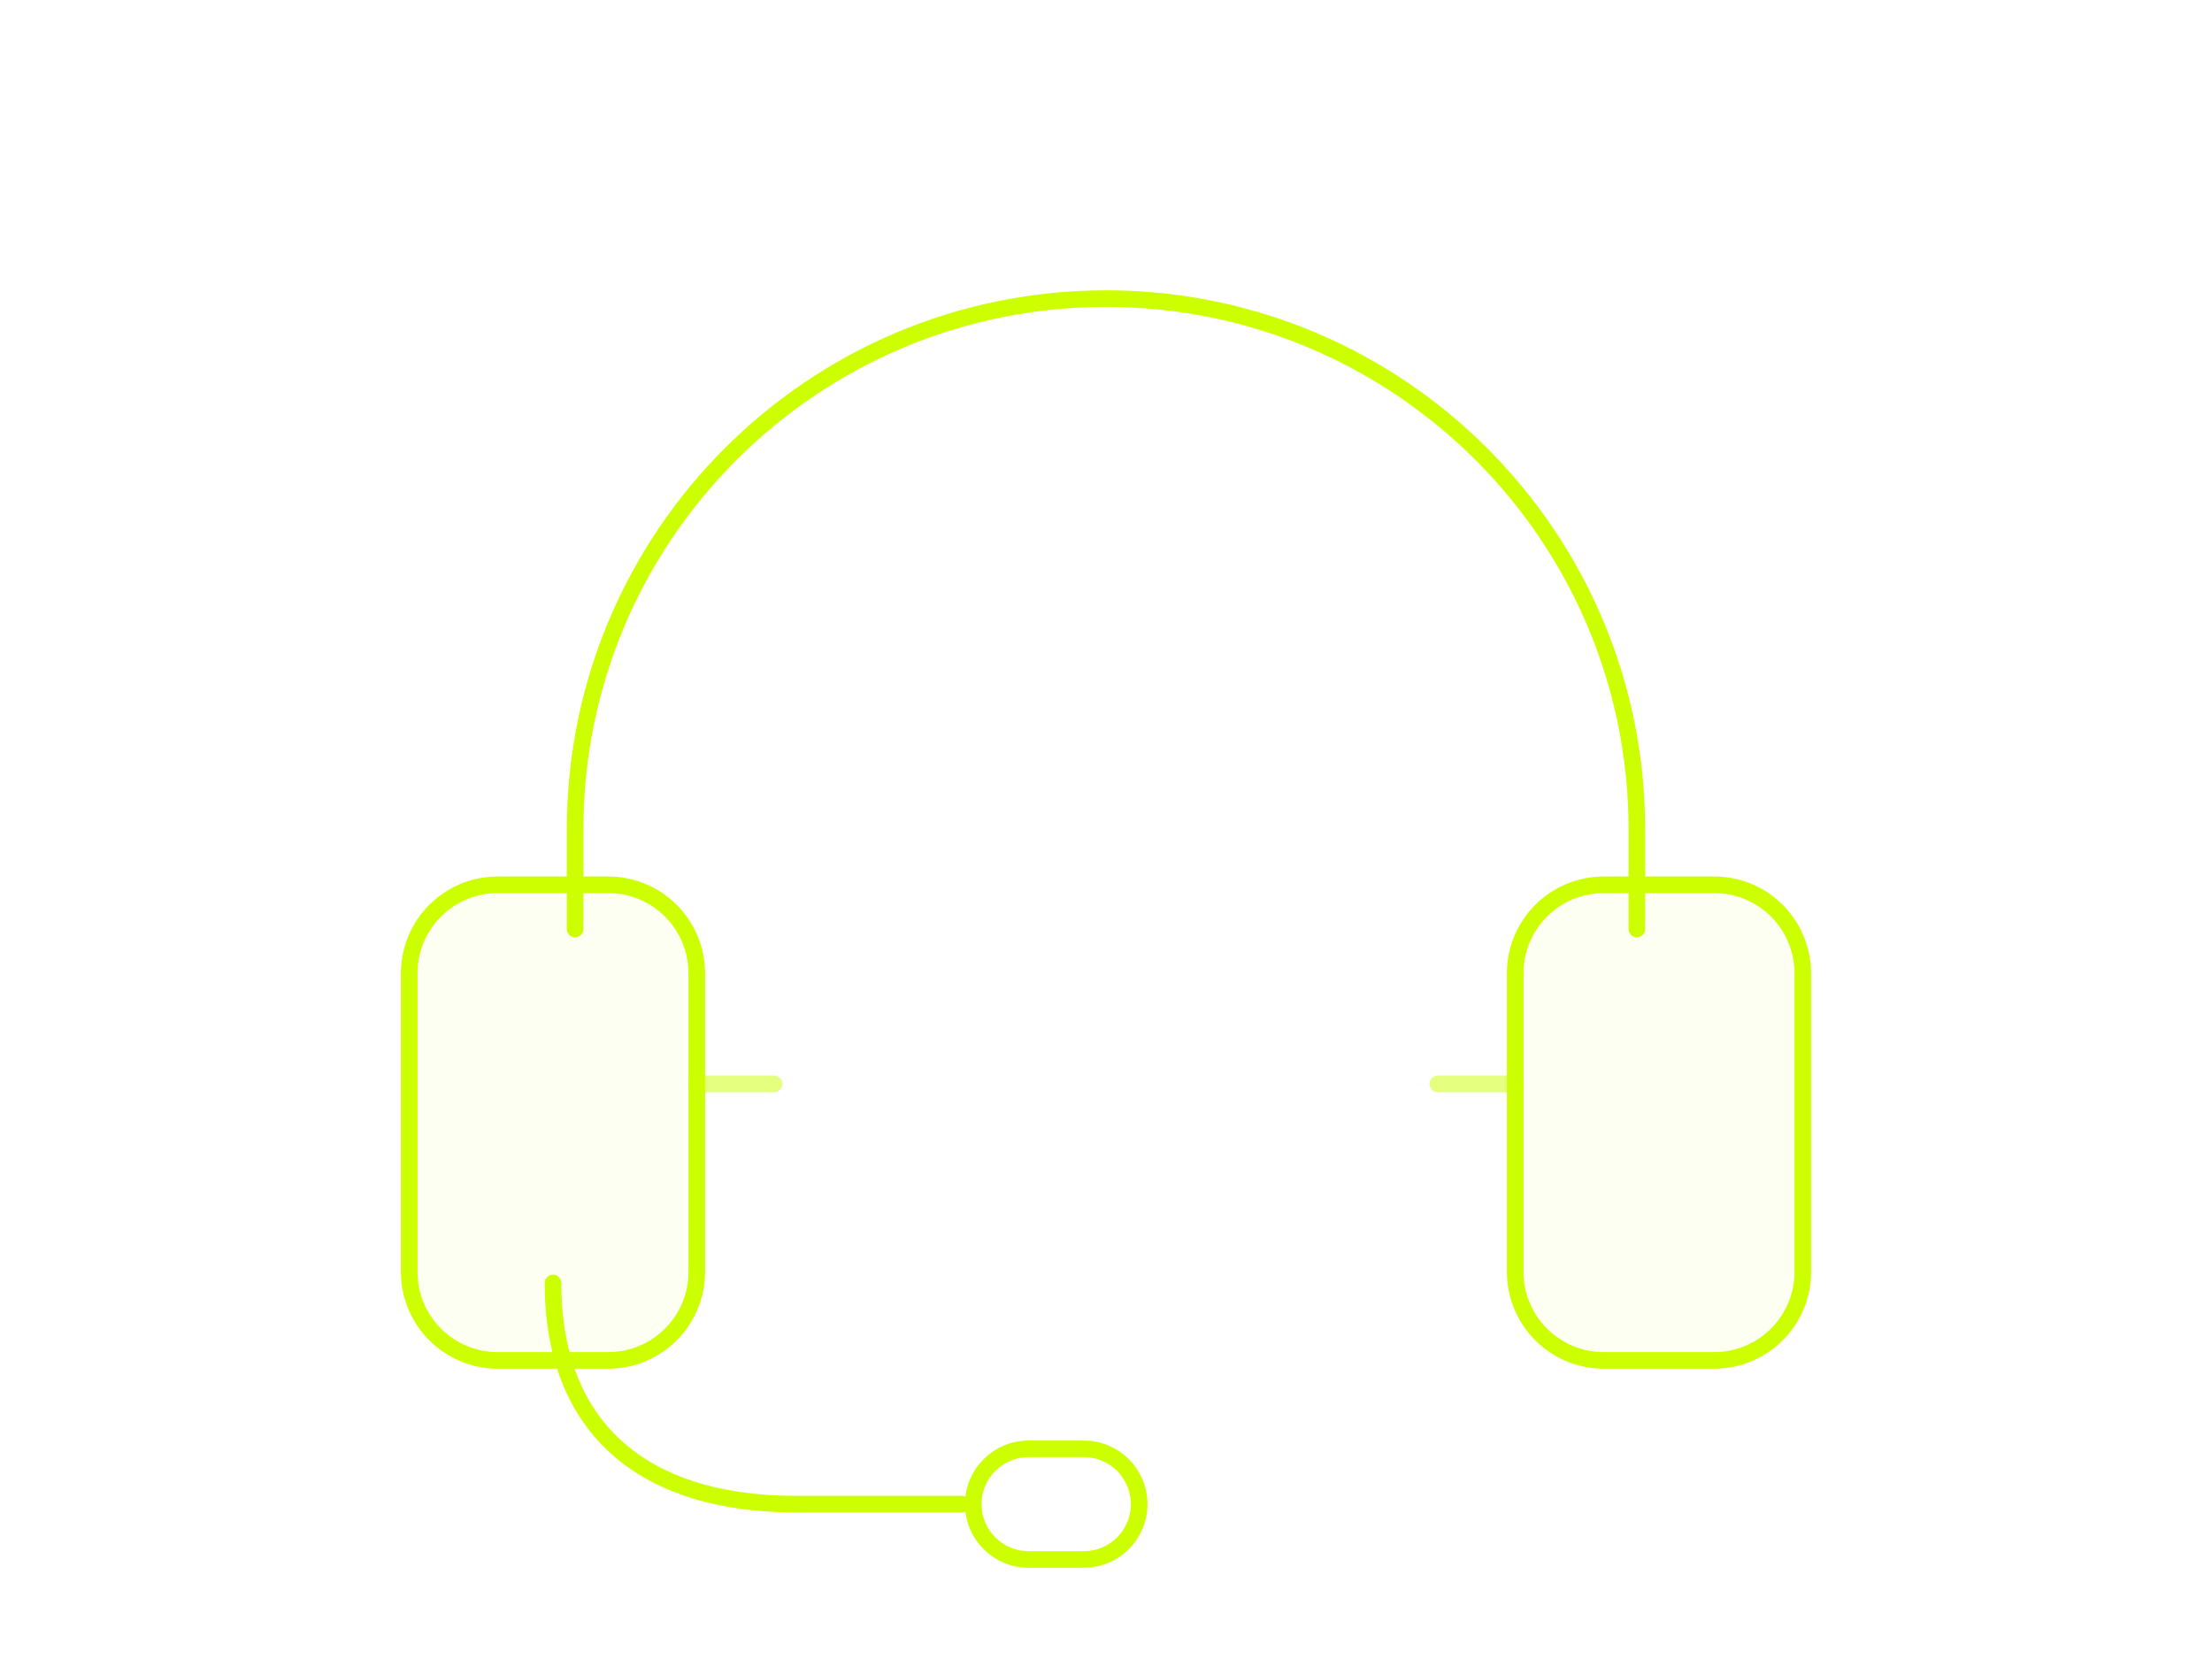
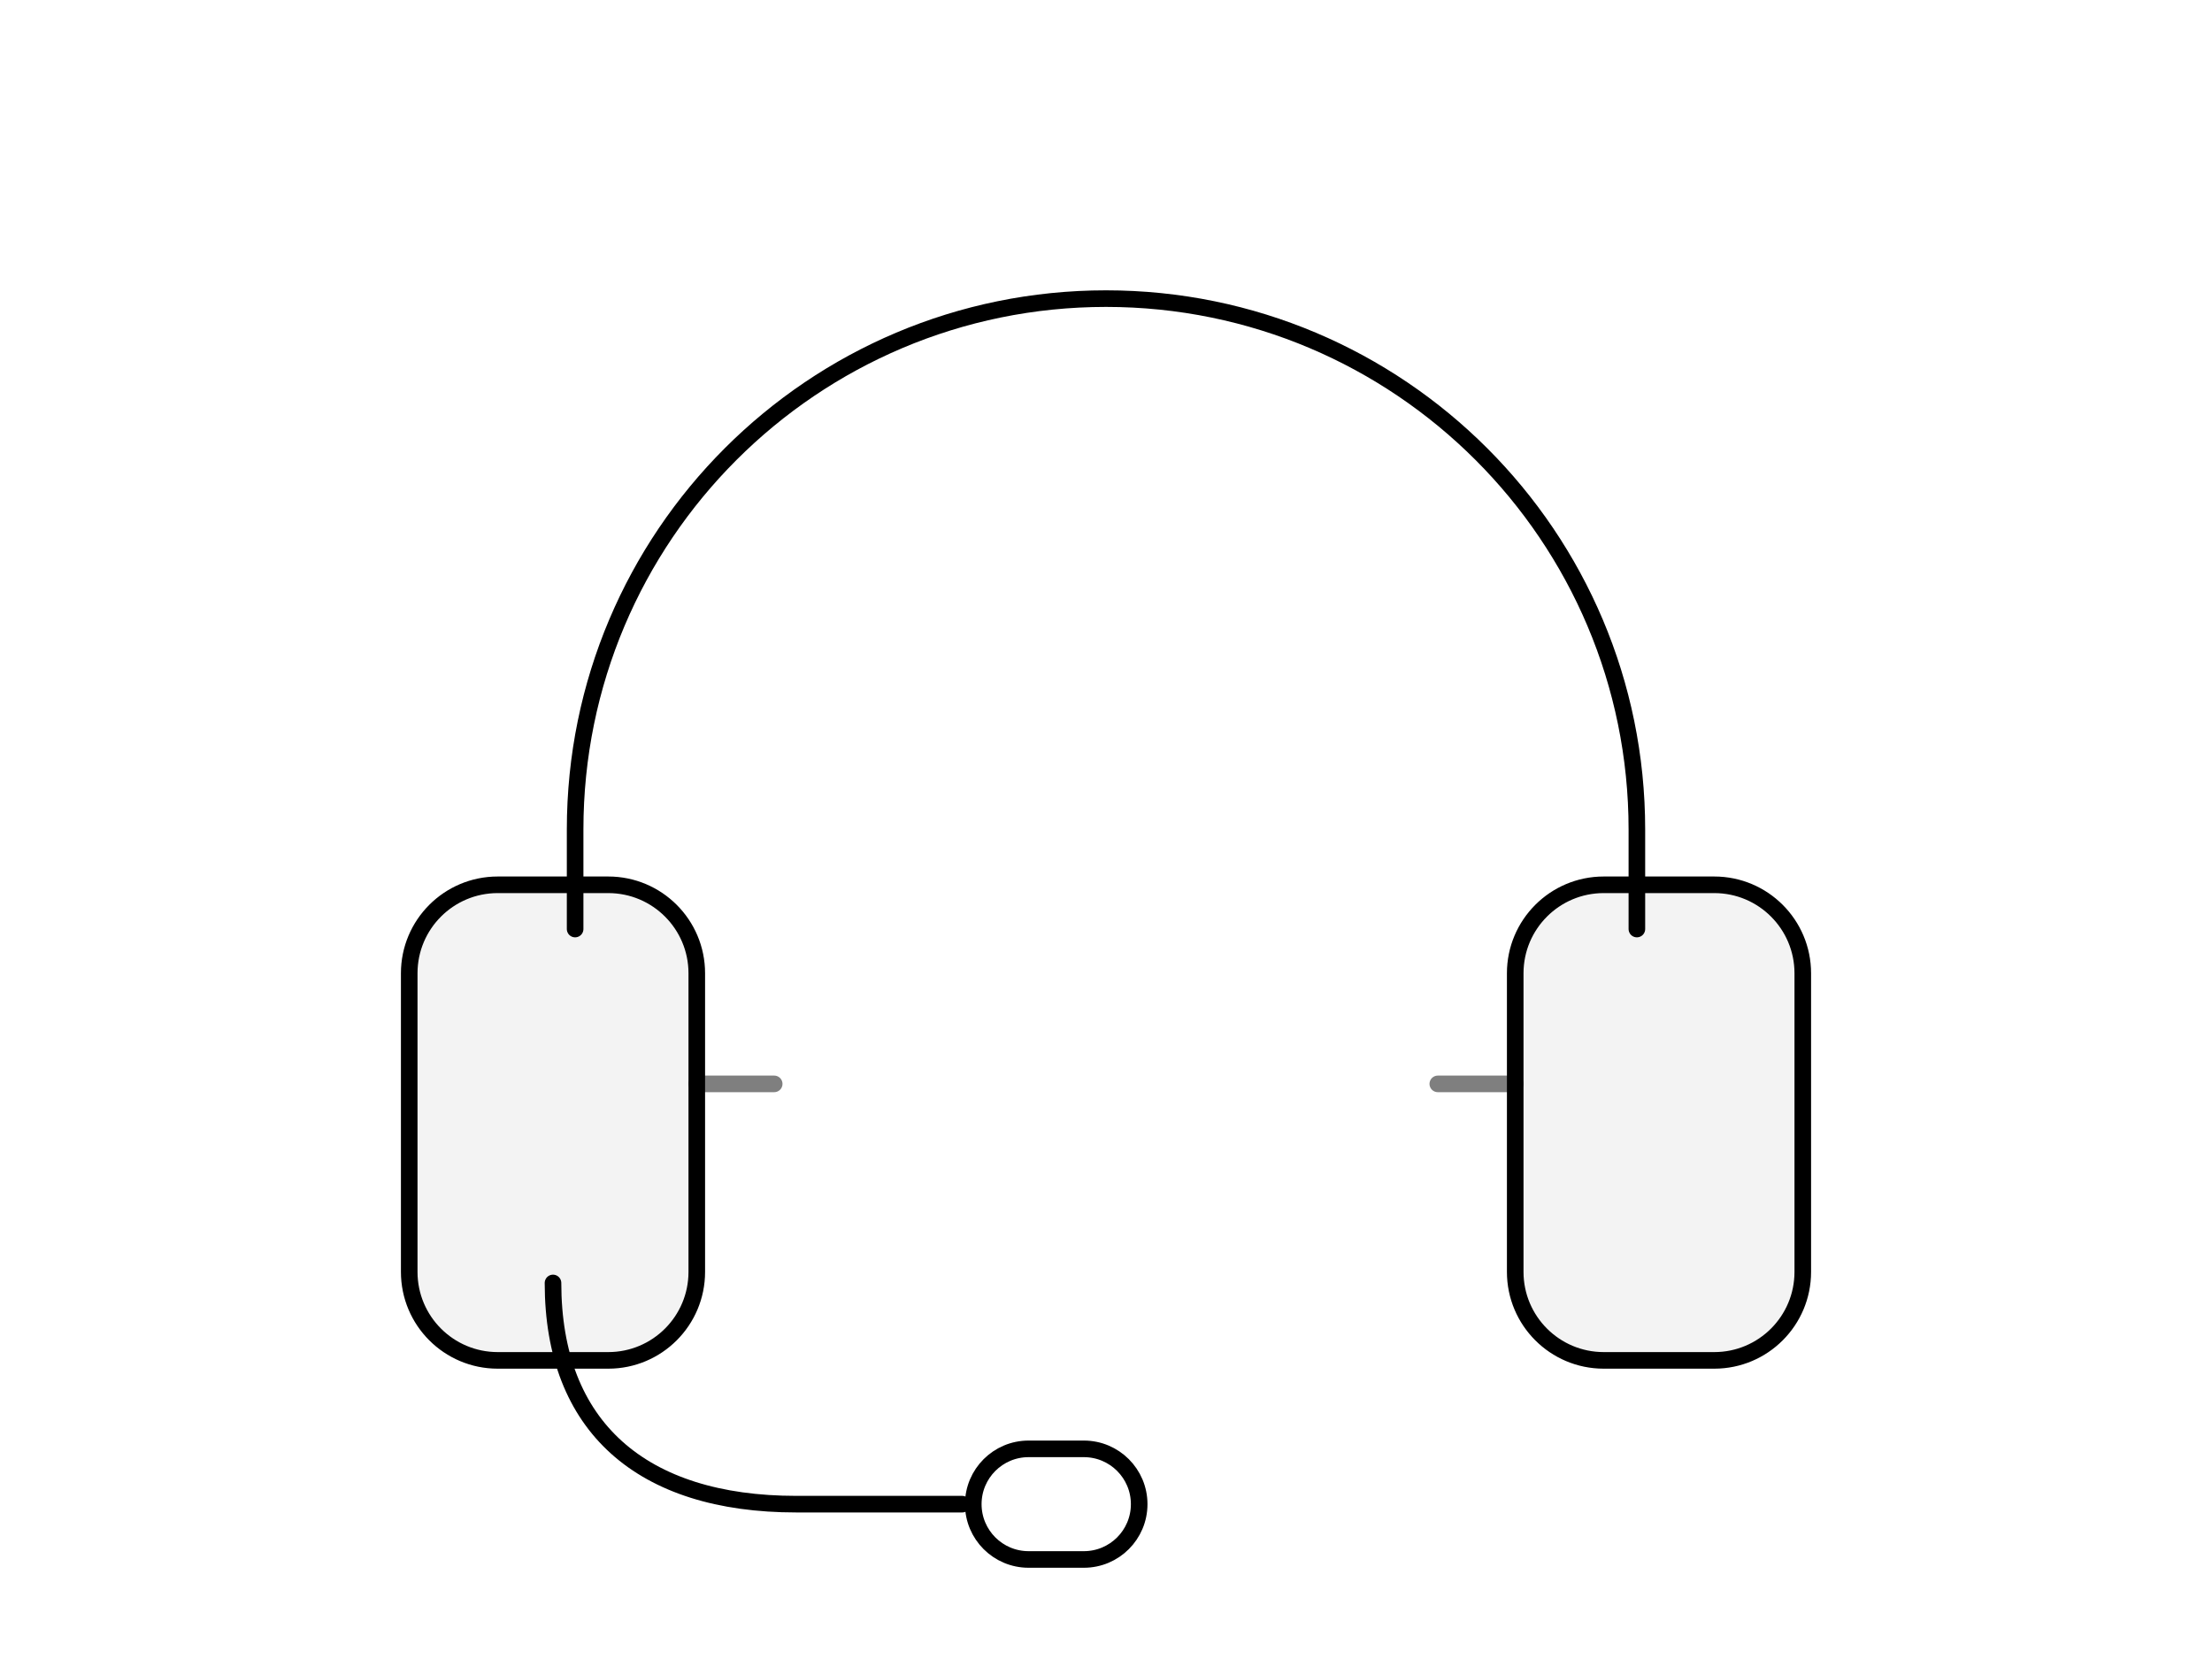
<svg xmlns="http://www.w3.org/2000/svg" viewBox="0 0 400 300" width="400" height="300">
-   <g fill="none" stroke="#ccff00" stroke-width="3" stroke-linecap="round" stroke-linejoin="round">
+   <g fill="none" stroke="currentColor" stroke-width="3" stroke-linecap="round" stroke-linejoin="round">
    <path d="M104 168V150a96 96 0 0 1 192 0v18" />
-     <rect x="74" y="160" width="52" height="86" rx="16" fill="#ccff00" fill-opacity=".05" />
-     <rect x="274" y="160" width="52" height="86" rx="16" fill="#ccff00" fill-opacity=".05" />
+     <rect x="74" y="160" width="52" height="86" rx="16" fill="currentColor" fill-opacity=".05" />
+     <rect x="274" y="160" width="52" height="86" rx="16" fill="currentColor" fill-opacity=".05" />
    <path d="M126 196h14M260 196h14" stroke-opacity=".5" />
    <path d="M100 232c0 26 16 40 44 40h30" />
    <rect x="176" y="262" width="30" height="20" rx="10" />
  </g>
</svg>
